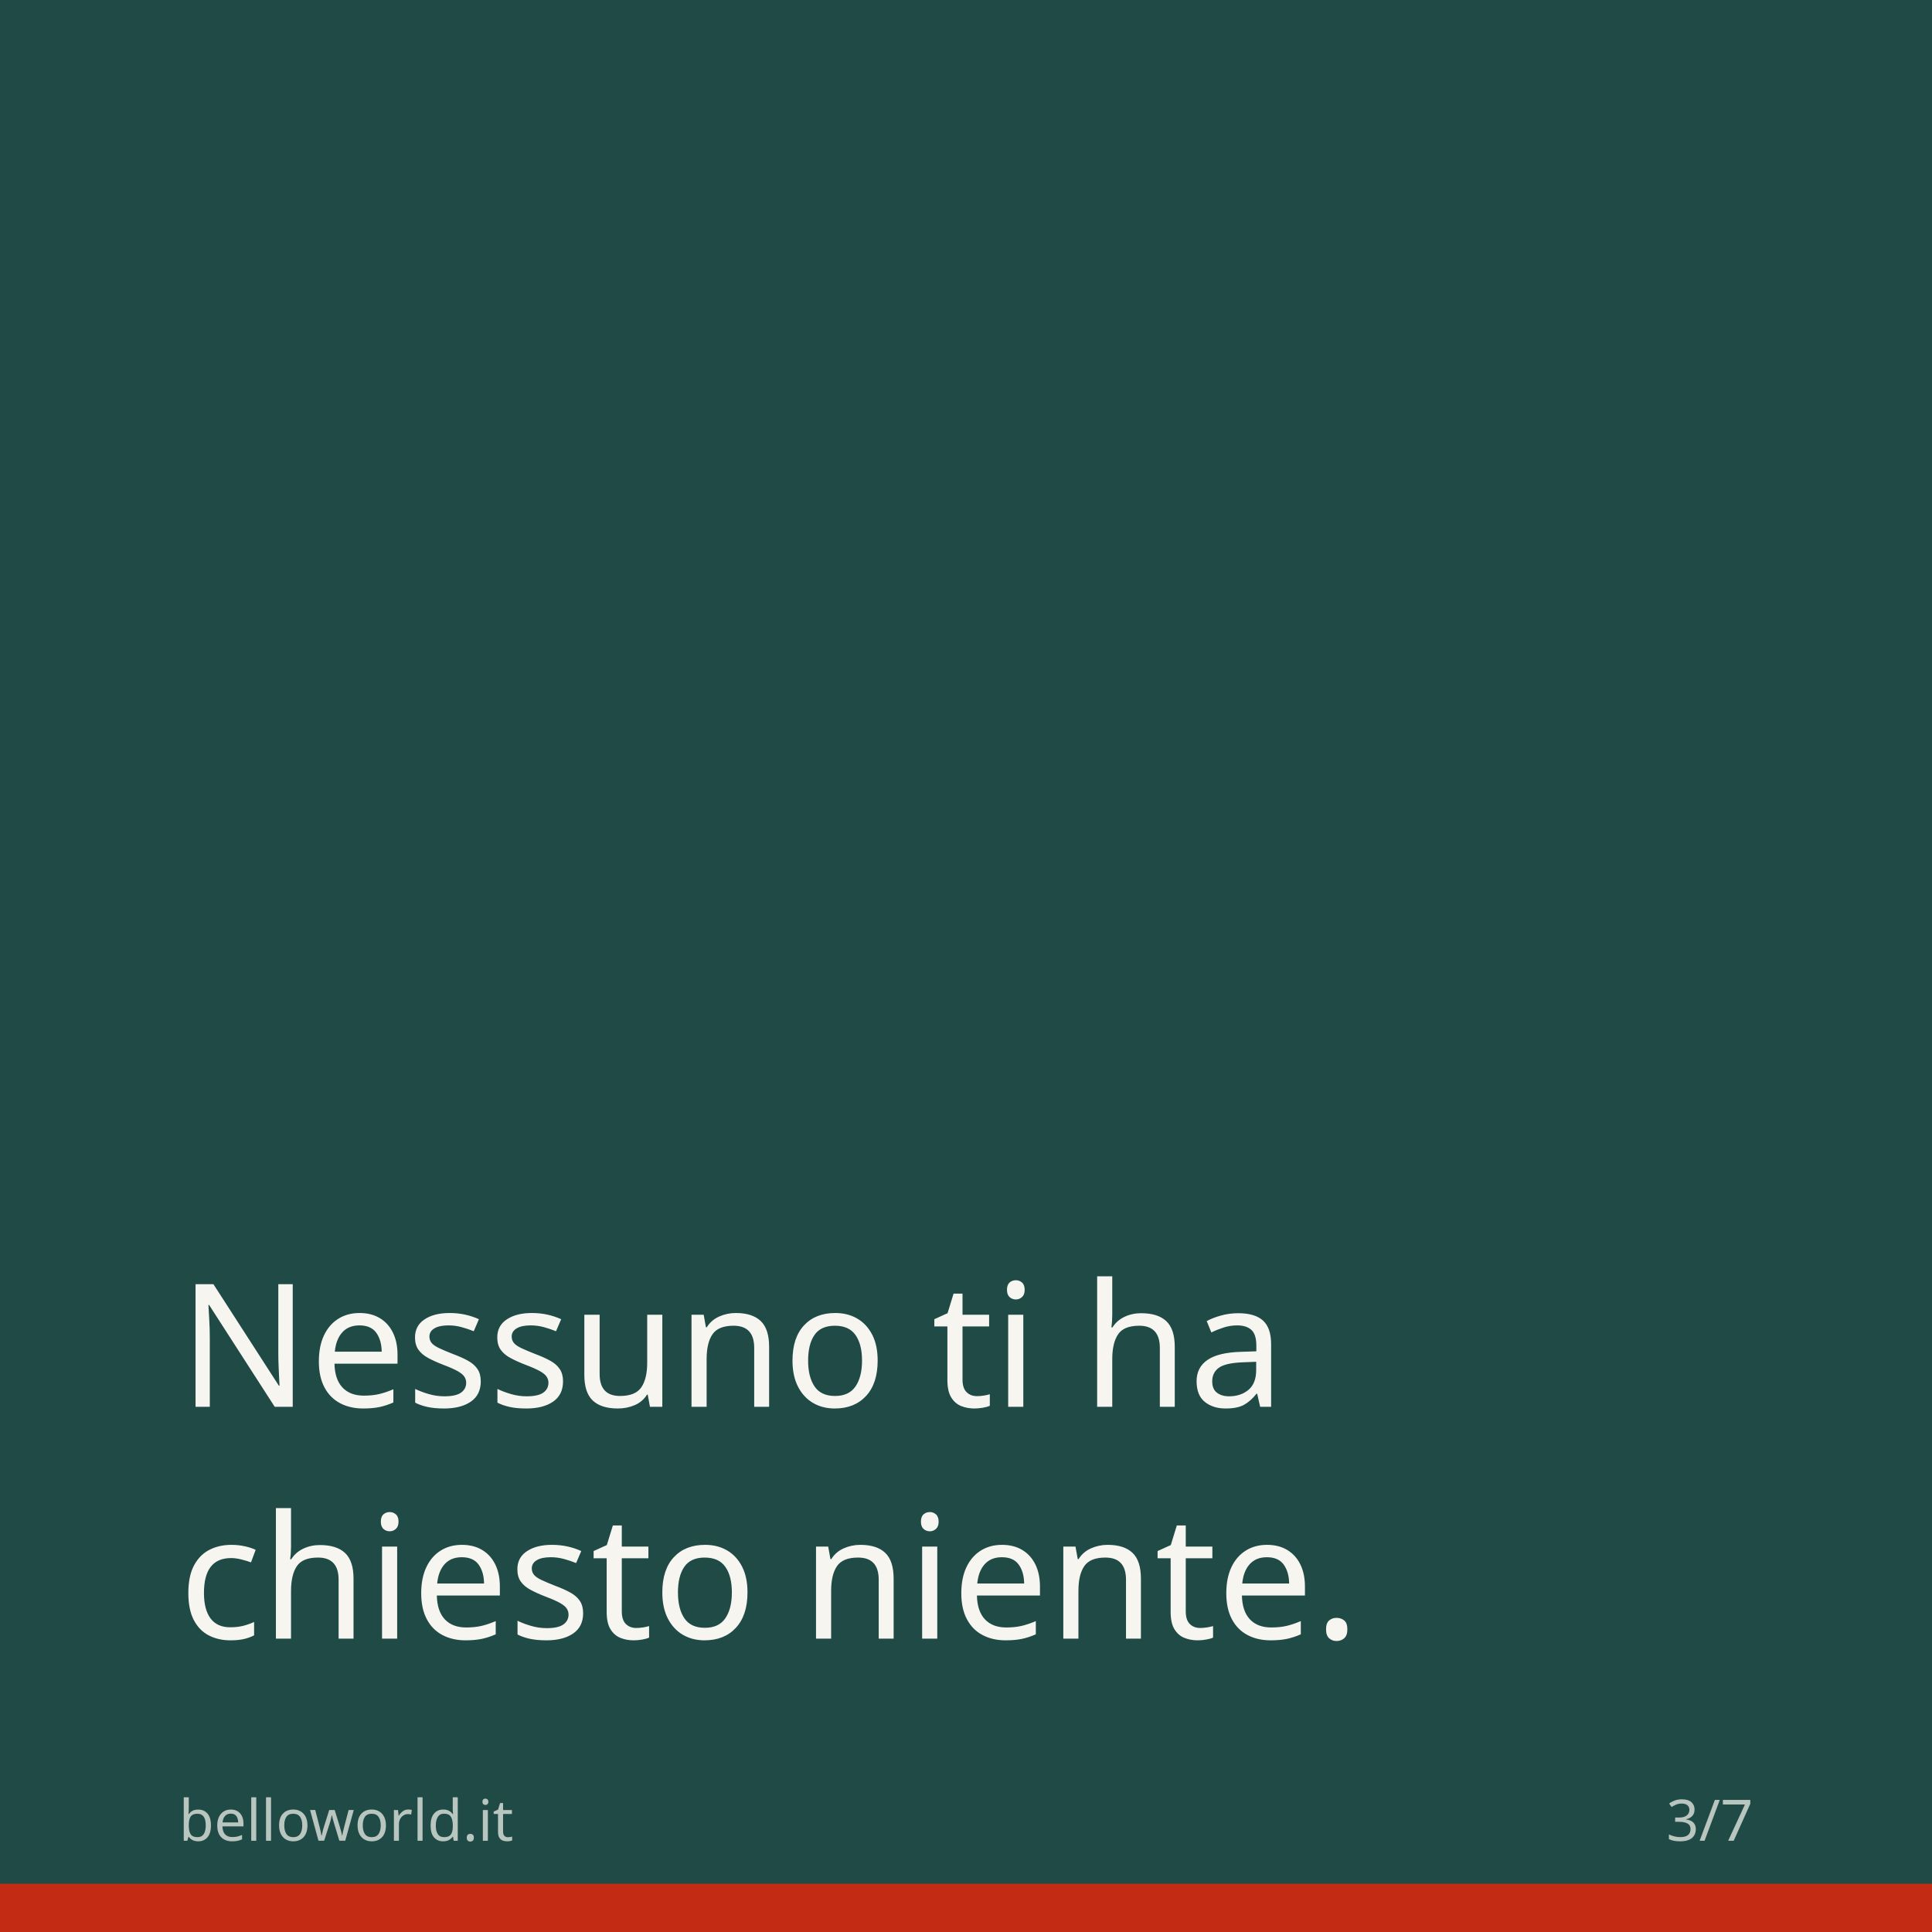
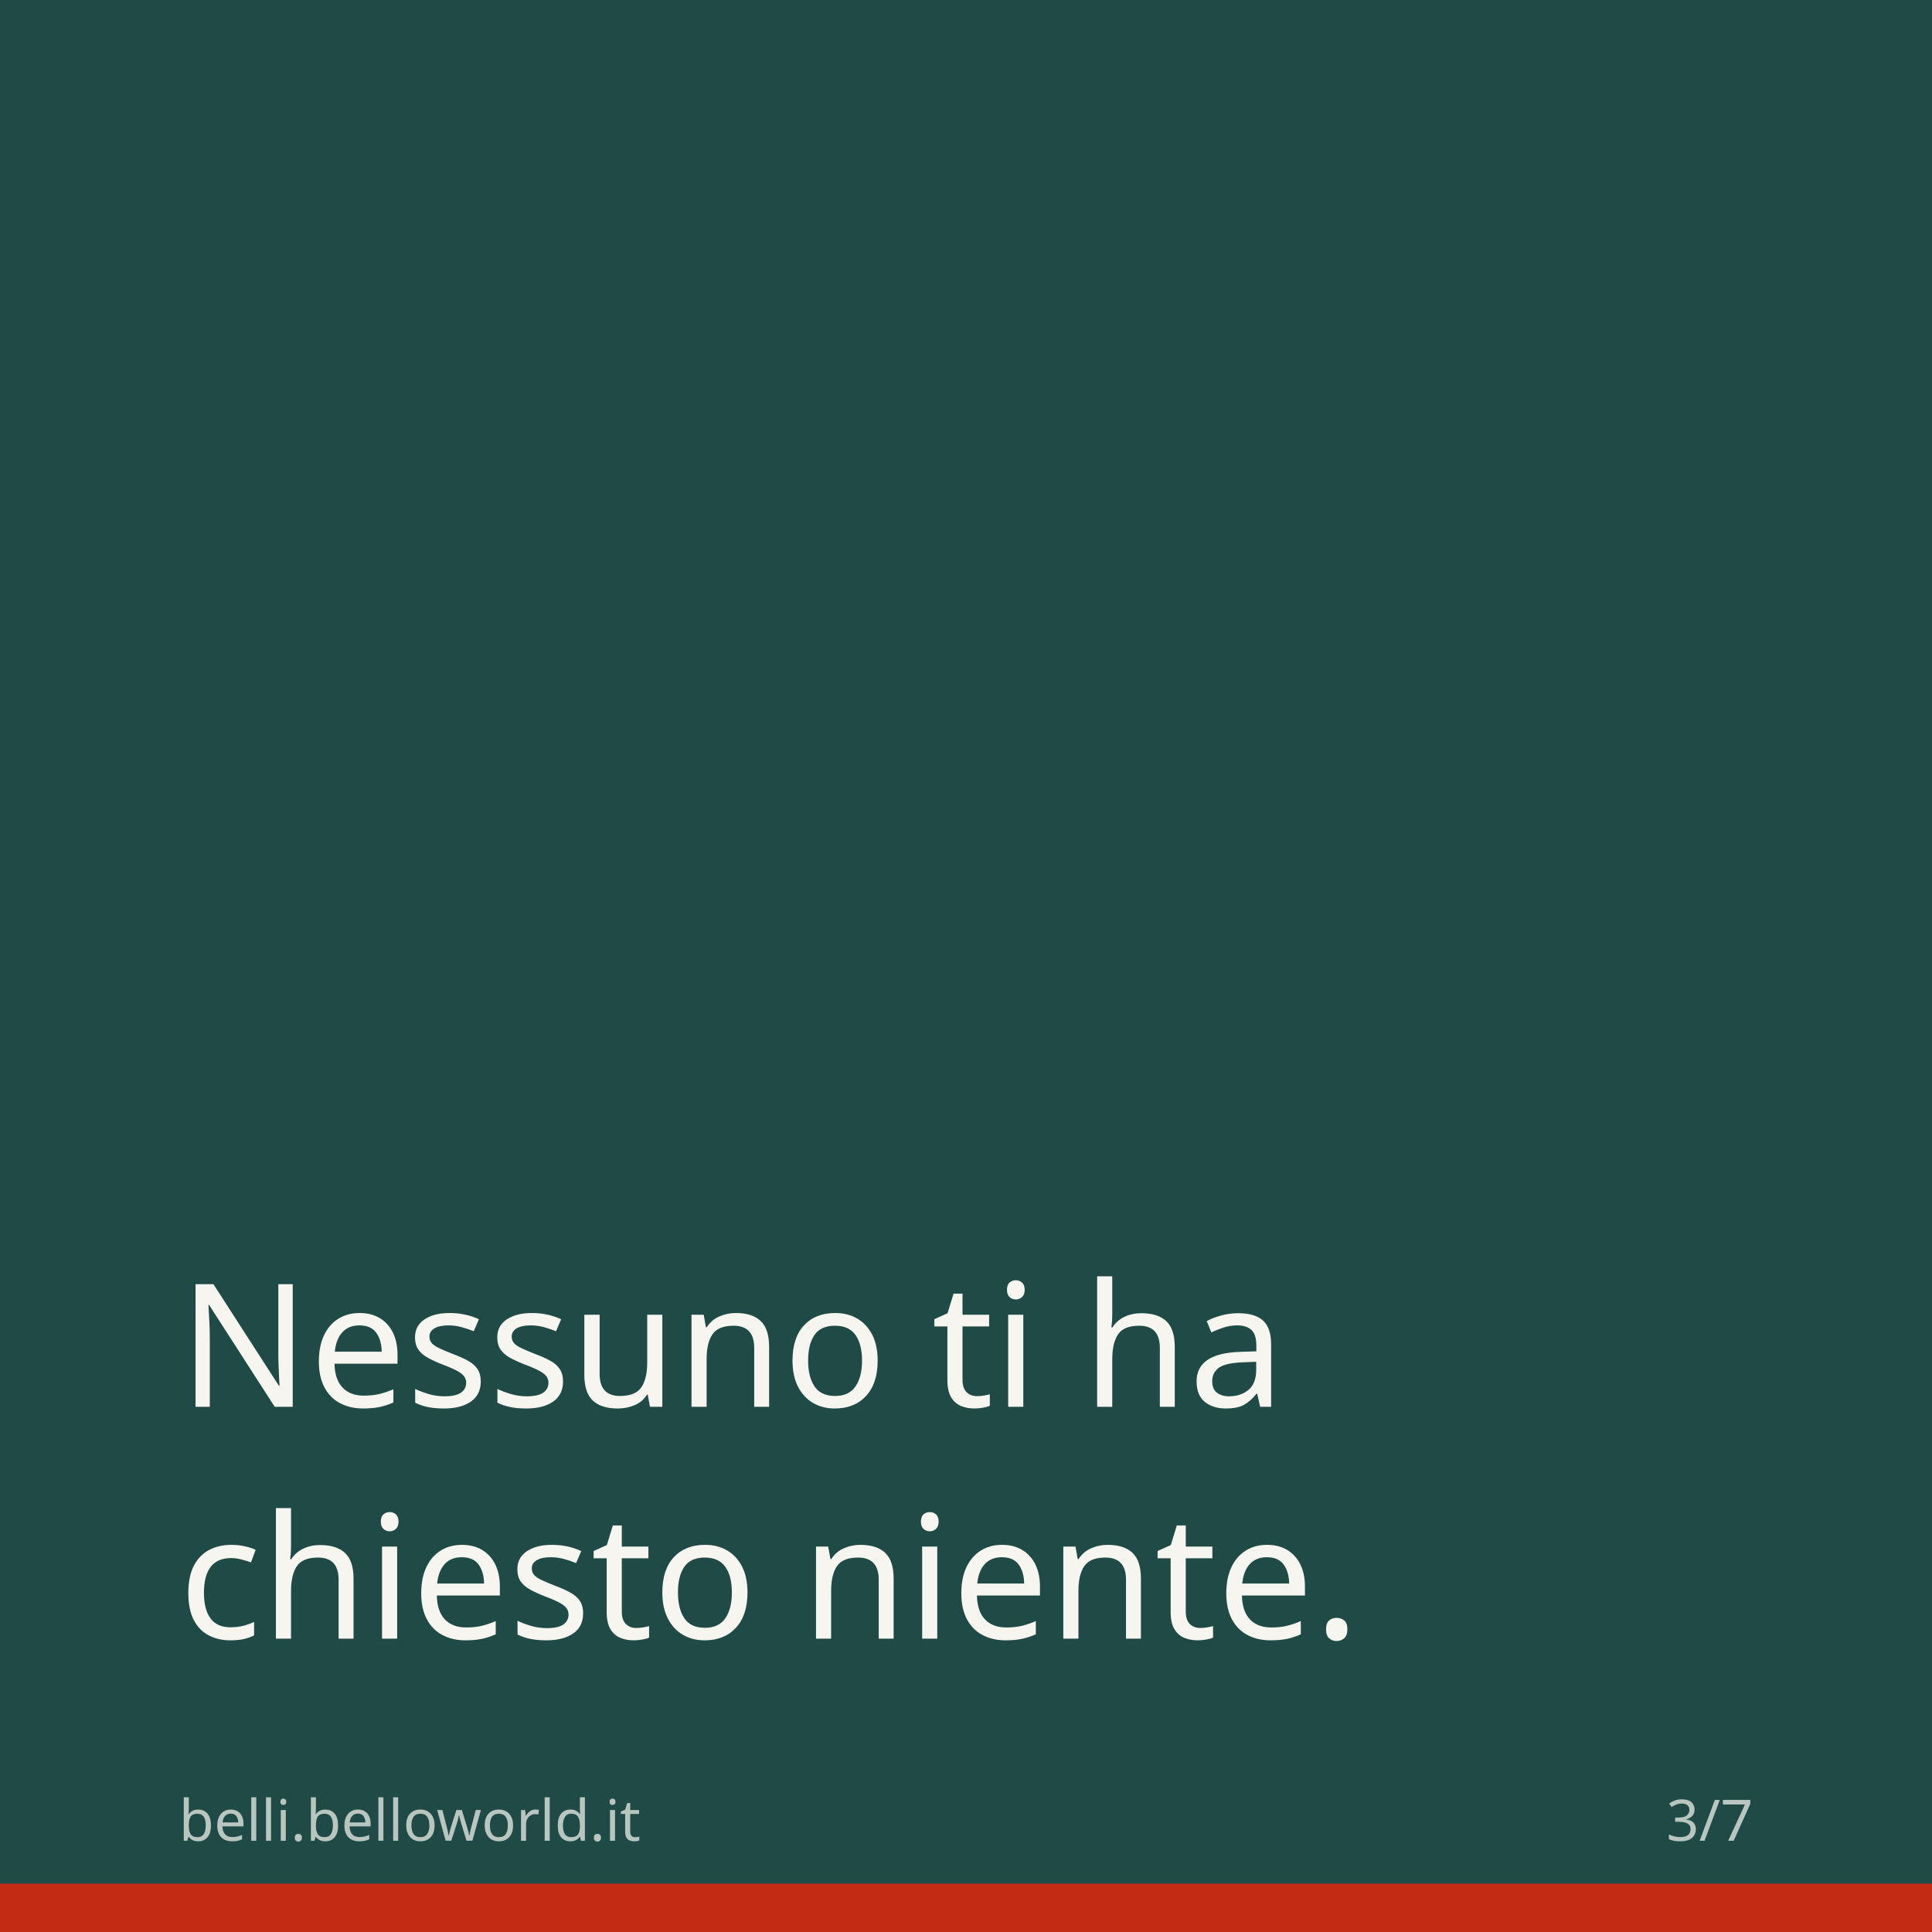
<svg xmlns="http://www.w3.org/2000/svg" width="1080" height="1080" viewBox="0 0 1080 1080">
  <rect width="1080" height="1080" fill="#1f4a45" />
  <rect y="1053" width="1080" height="27" fill="#c42b14" />
  <text x="100" y="786.4" font-family="IBM Plex Sans Condensed, IBM Plex Sans Cond, IBM Plex Sans" font-size="96" font-weight="500" fill="#f7f5f0">Nessuno ti ha</text>
  <text x="100" y="916" font-family="IBM Plex Sans Condensed, IBM Plex Sans Cond, IBM Plex Sans" font-size="96" font-weight="500" fill="#f7f5f0">chiesto niente.</text>
-   <text x="100" y="1029" font-family="IBM Plex Sans" font-size="32" font-weight="400" fill="#b9c6c0">belloworld.it</text>
+   <text x="100" y="1029" font-family="IBM Plex Sans" font-size="32" font-weight="400" fill="#b9c6c0">belli.belloworld.it</text>
  <text x="980" y="1029" font-family="IBM Plex Sans" font-size="32" font-weight="400" text-anchor="end" fill="#b9c6c0">3/7</text>
</svg>
